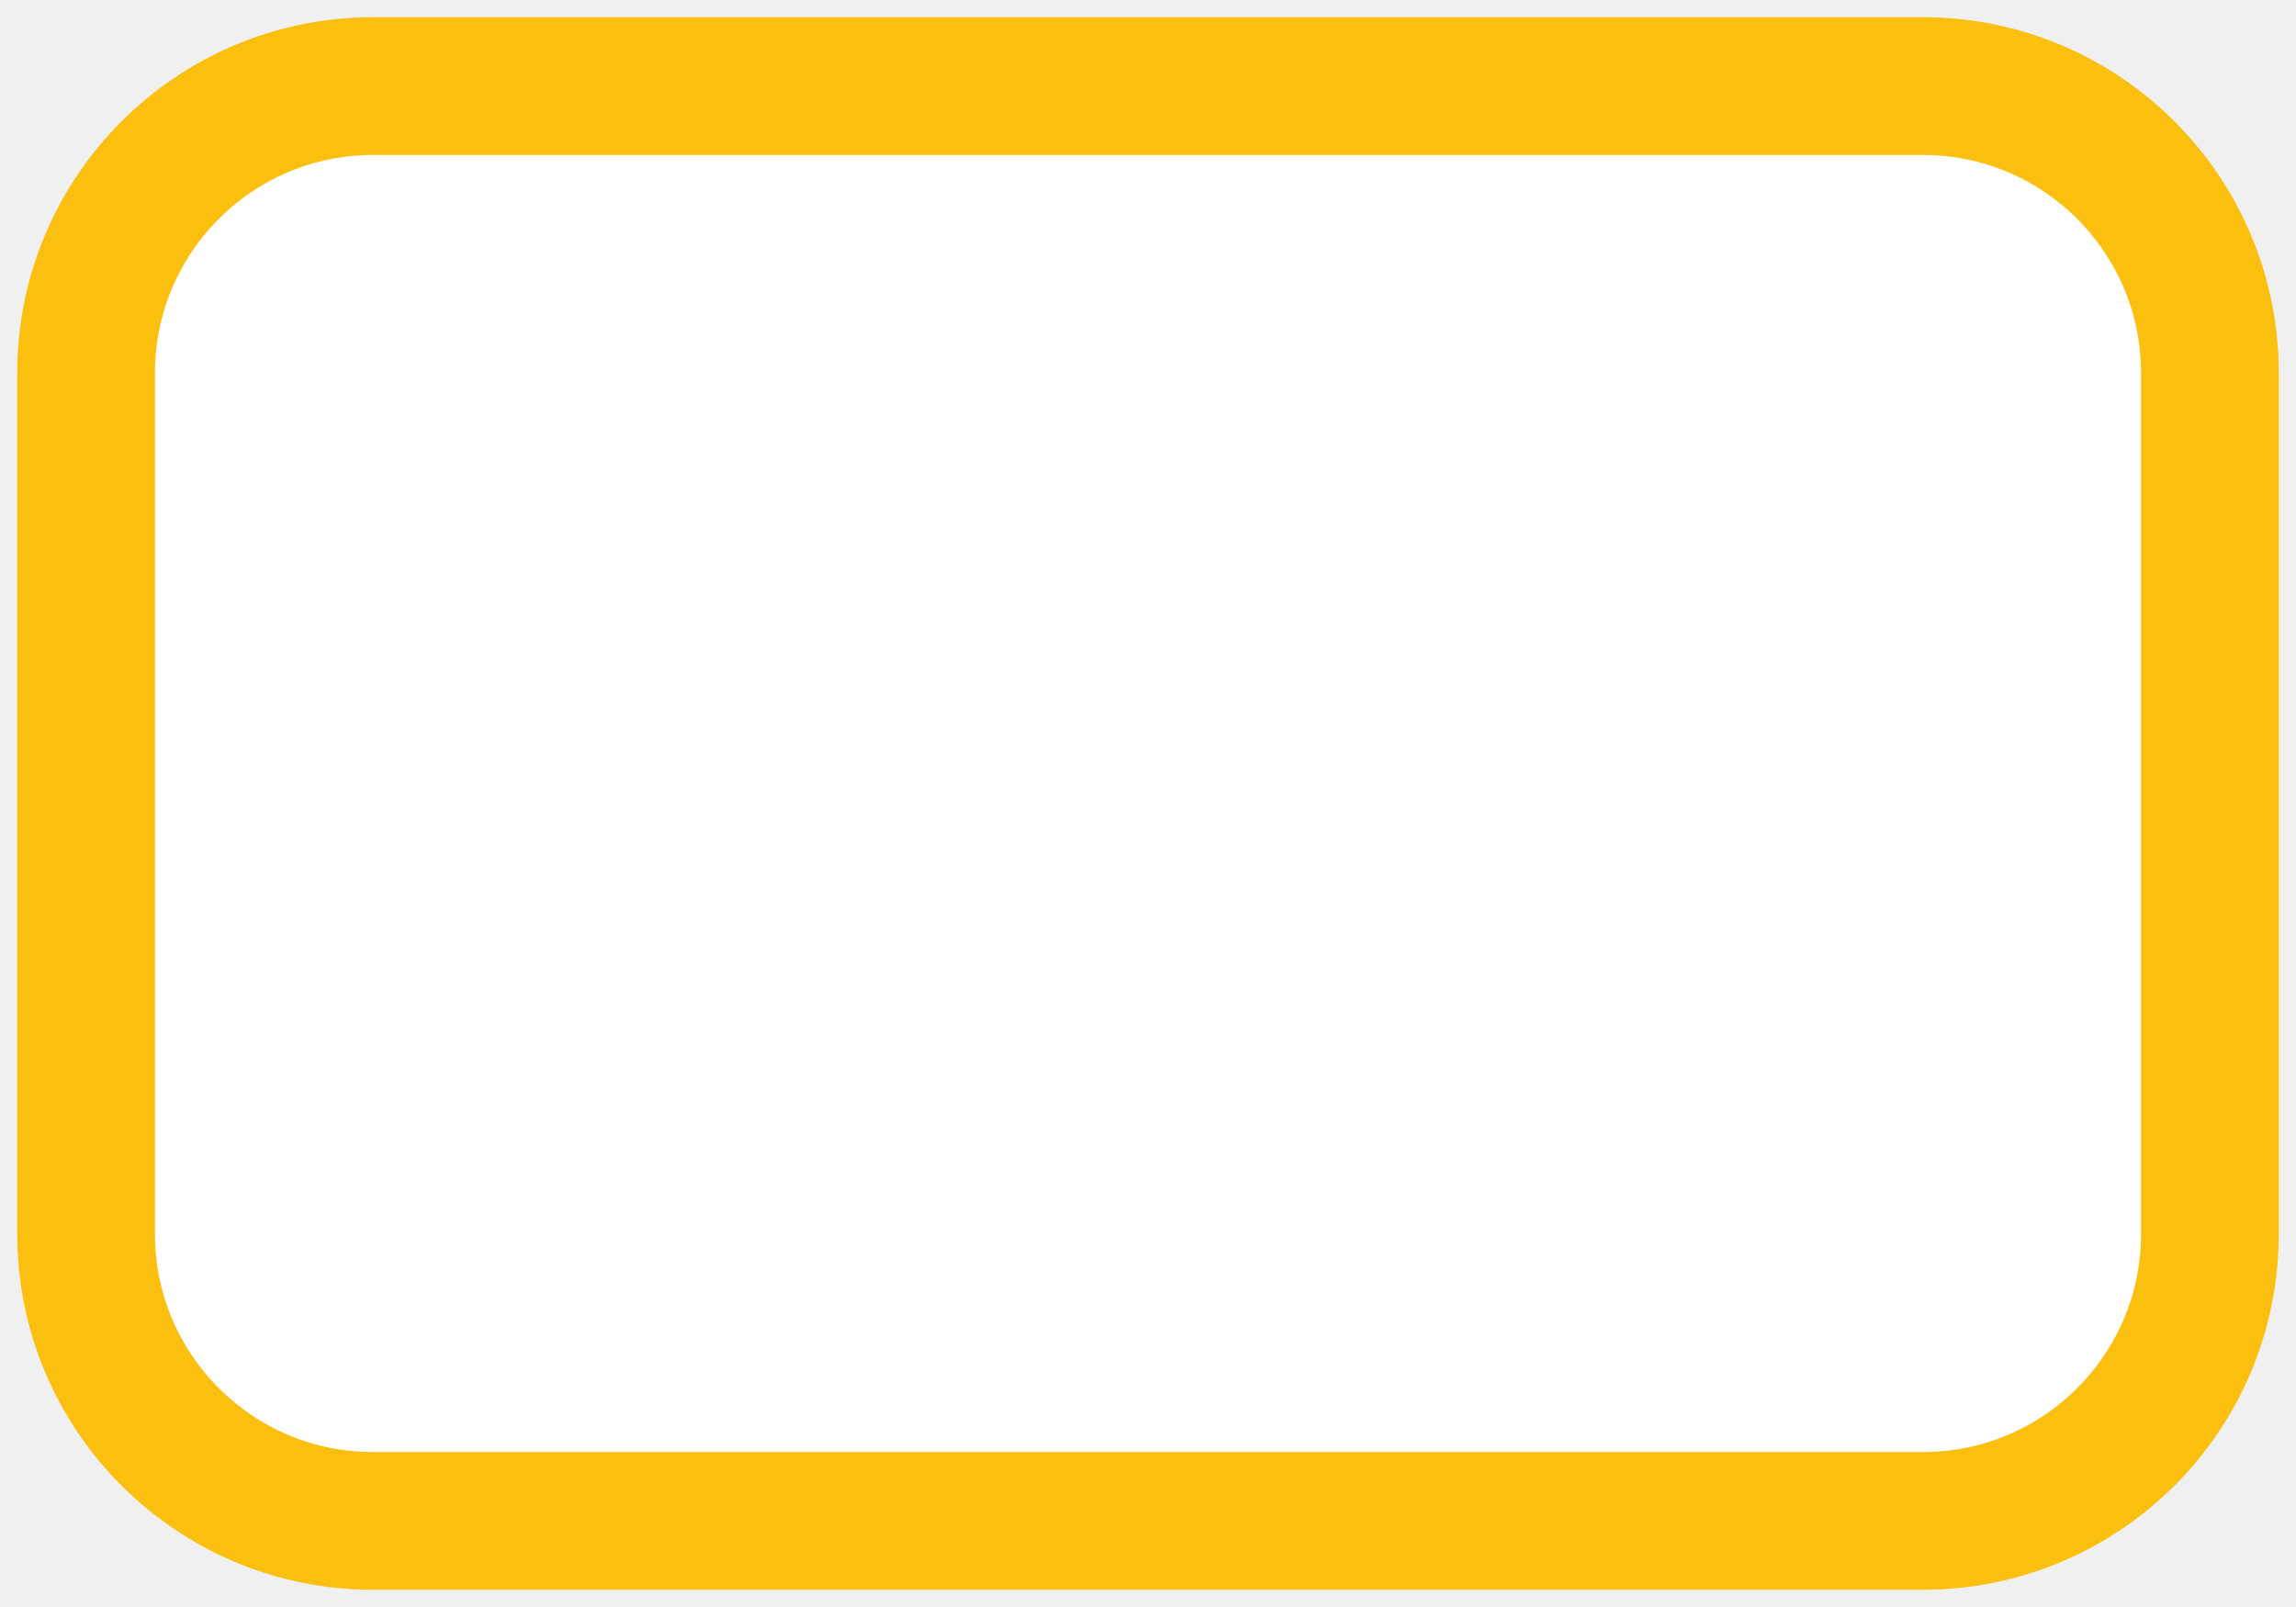
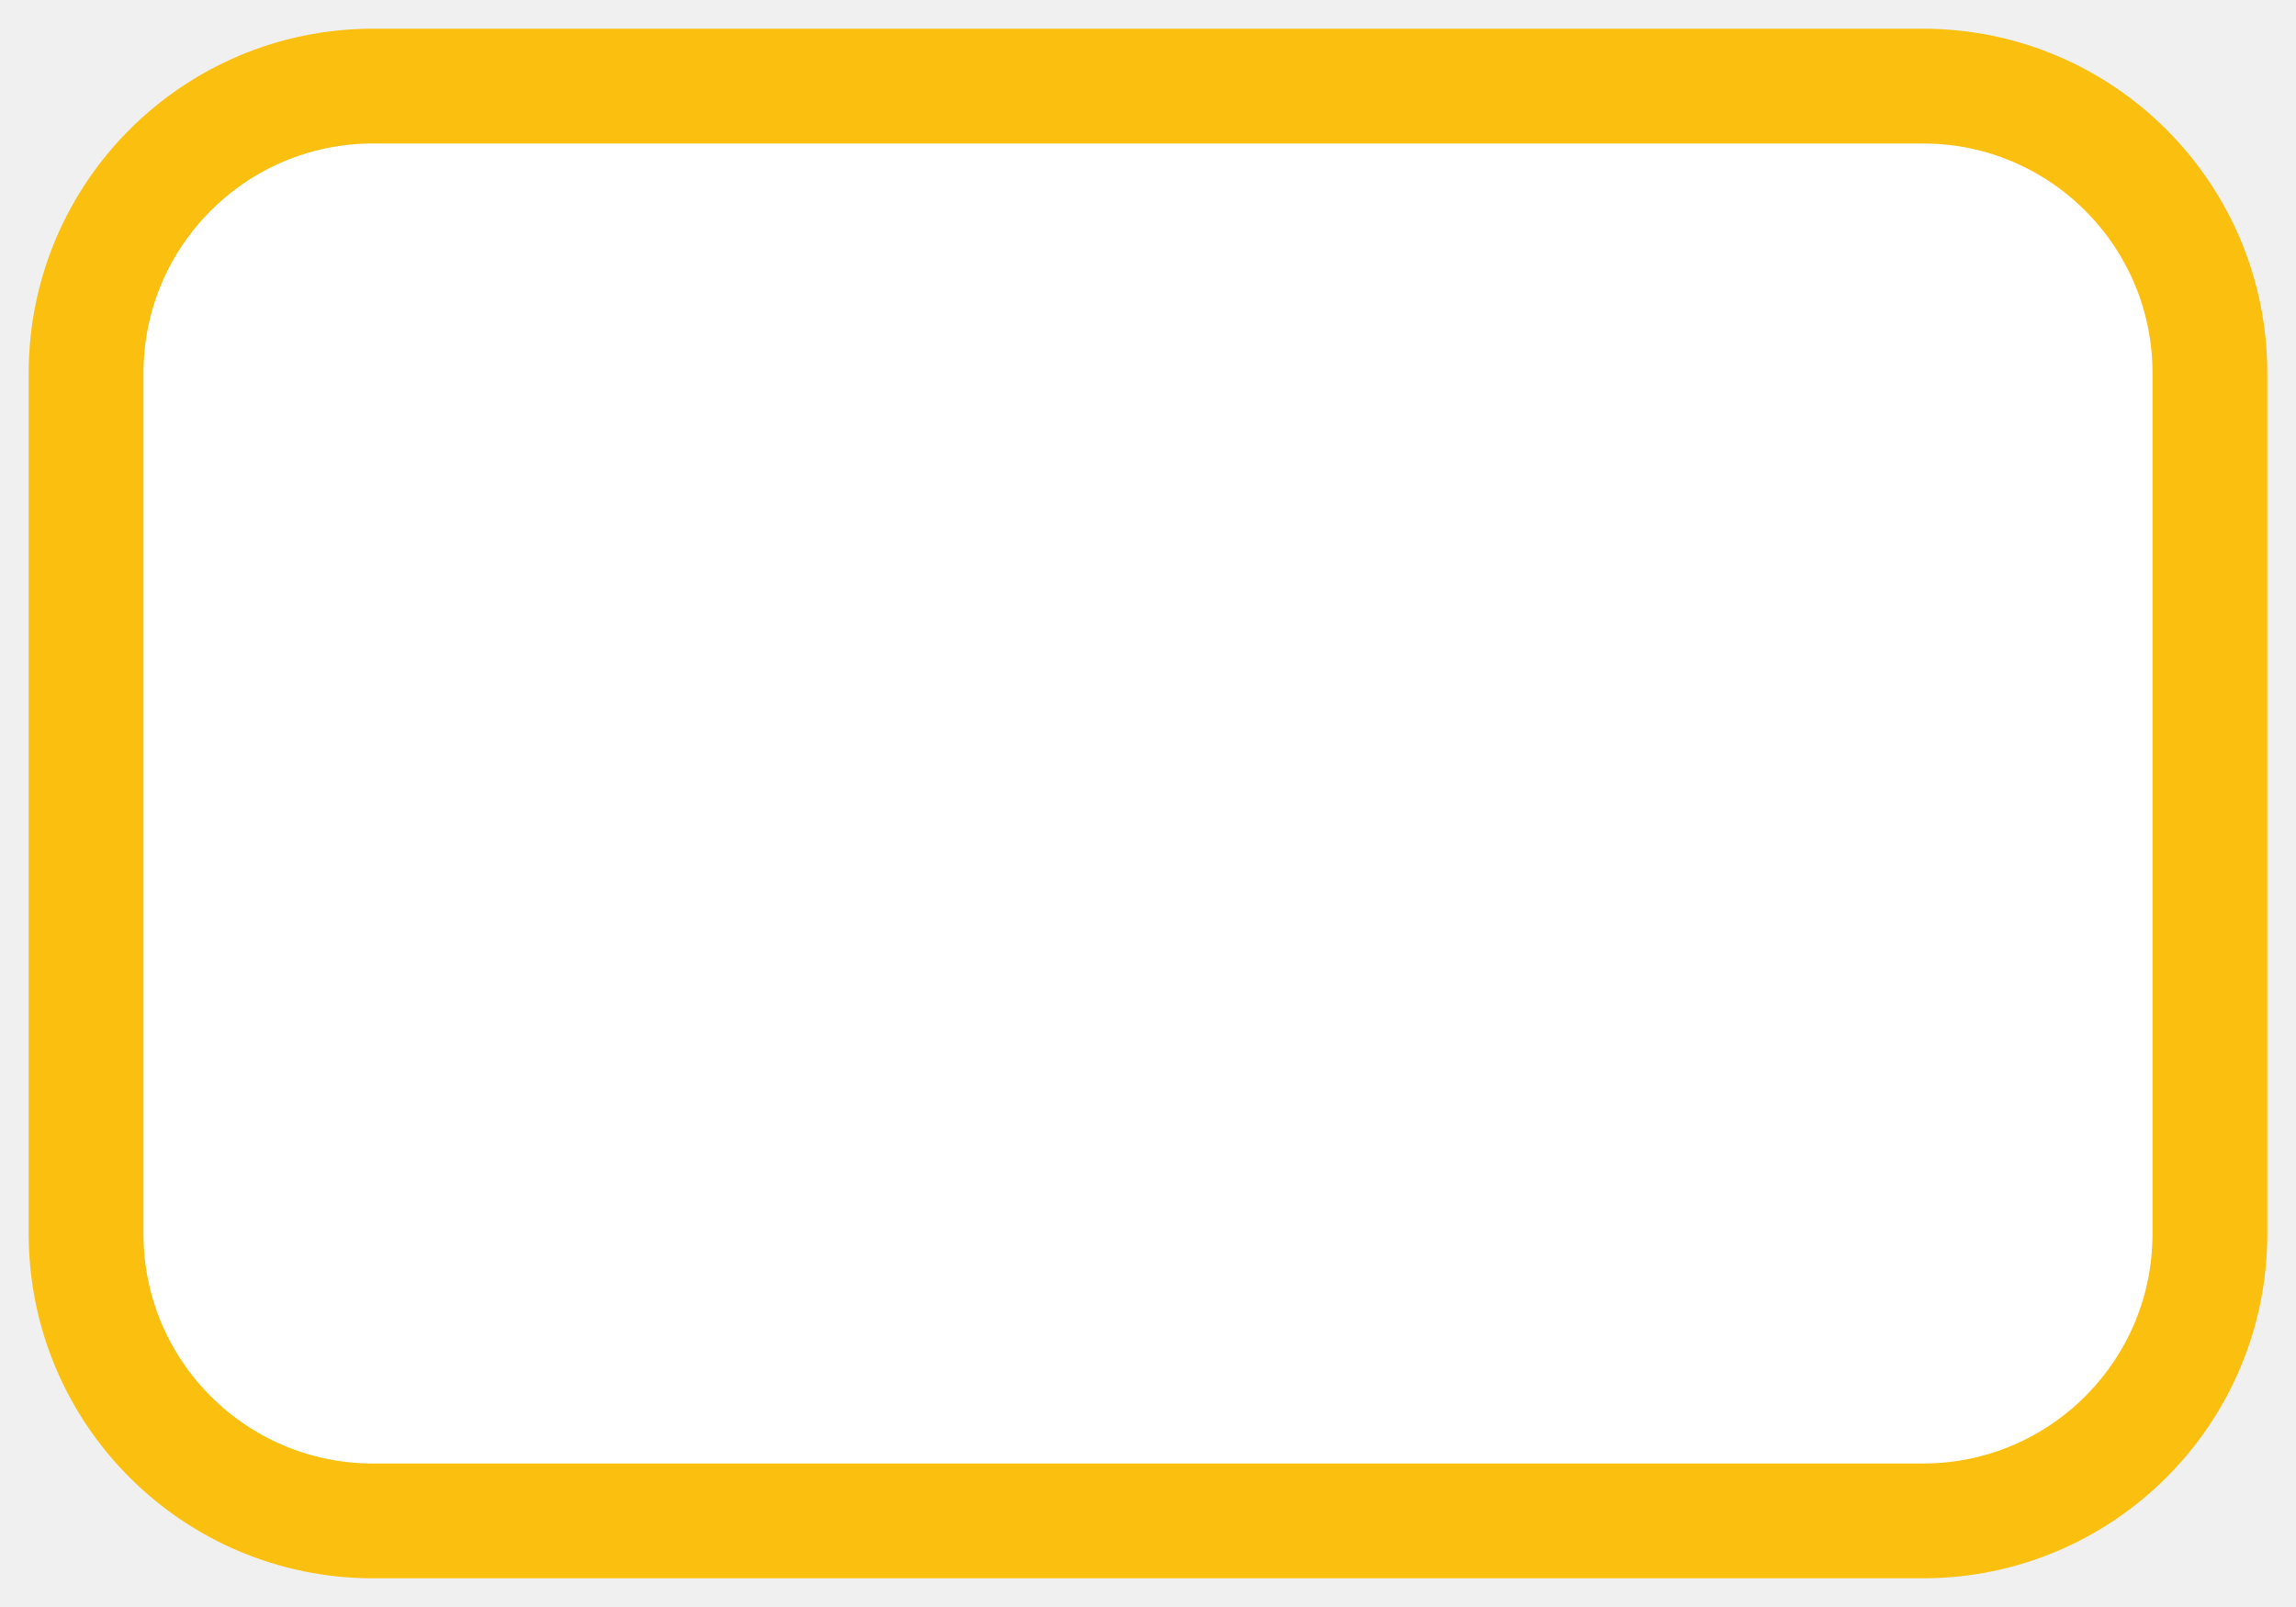
<svg xmlns="http://www.w3.org/2000/svg" width="20" height="14" viewBox="0 0 20 14">
-   <rect x="0.75" y="0.75" width="18.5" height="12.5" rx="2.5" fill="#ffffff" stroke="#fbbf10" stroke-width="1.2" />
+   <rect x="0.75" y="0.75" width="18.5" height="12.5" rx="2.5" fill="#ffffff" stroke="#fbbf10" stroke-width="1.0" />
</svg>
